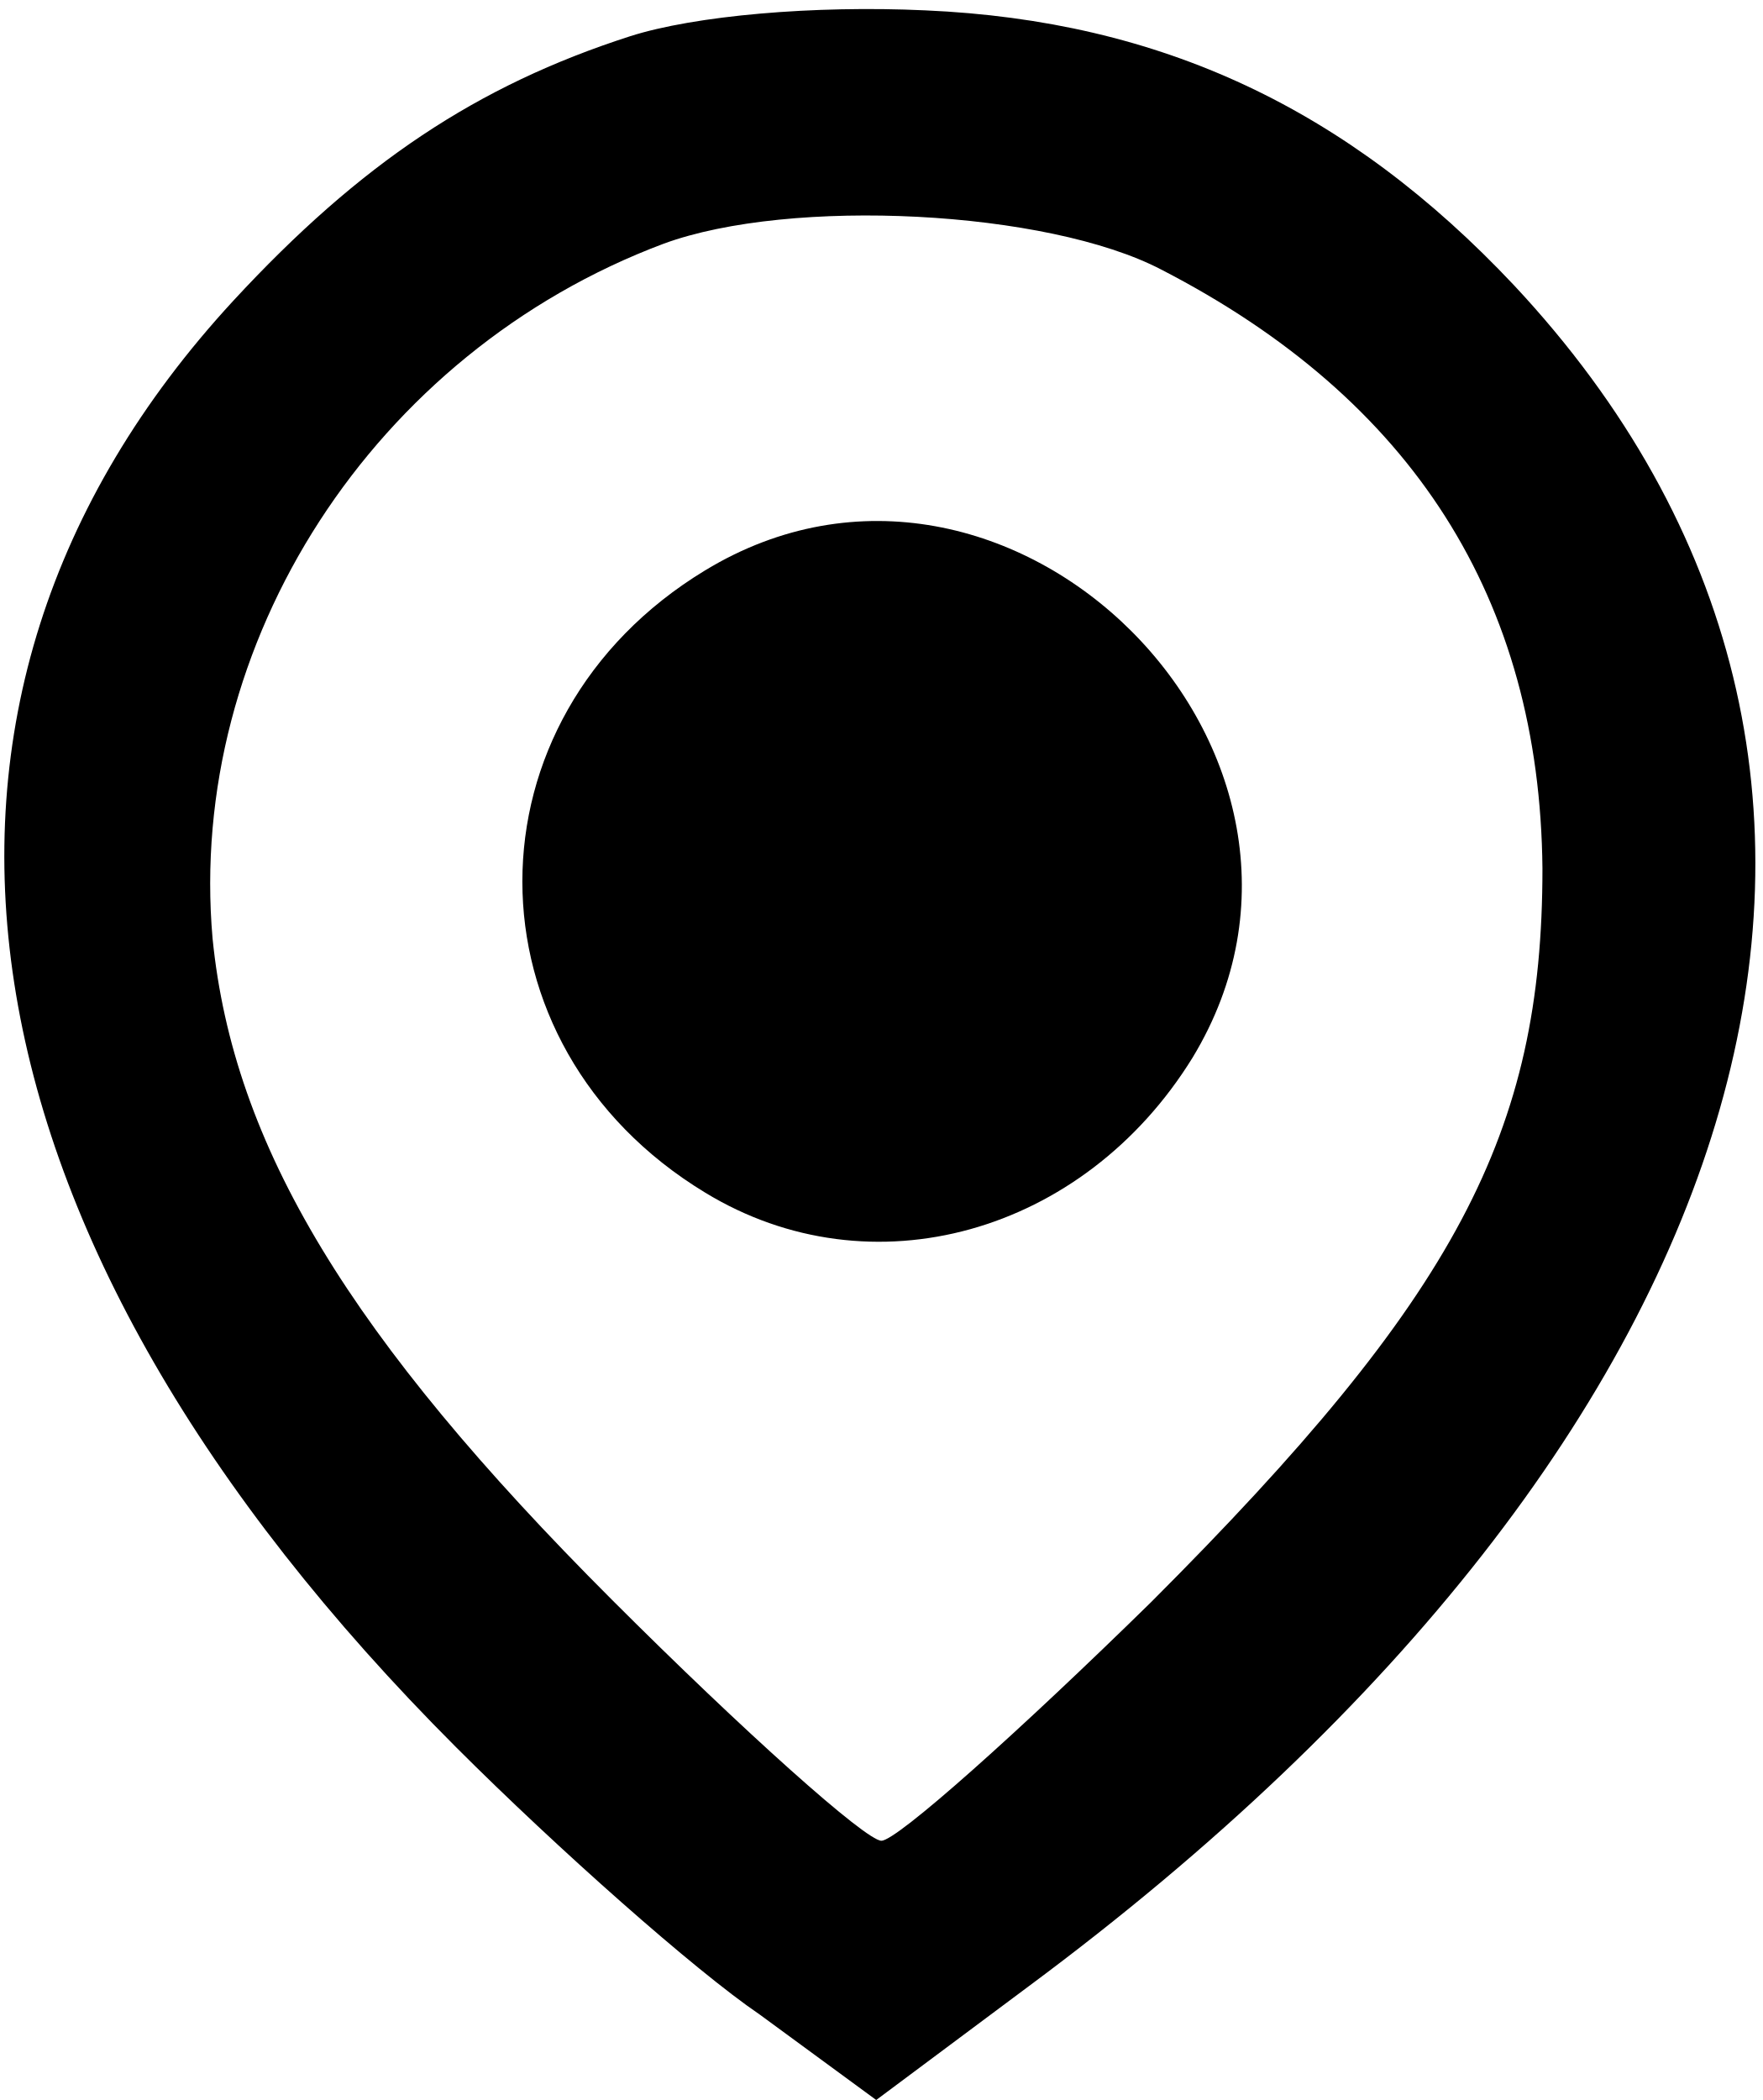
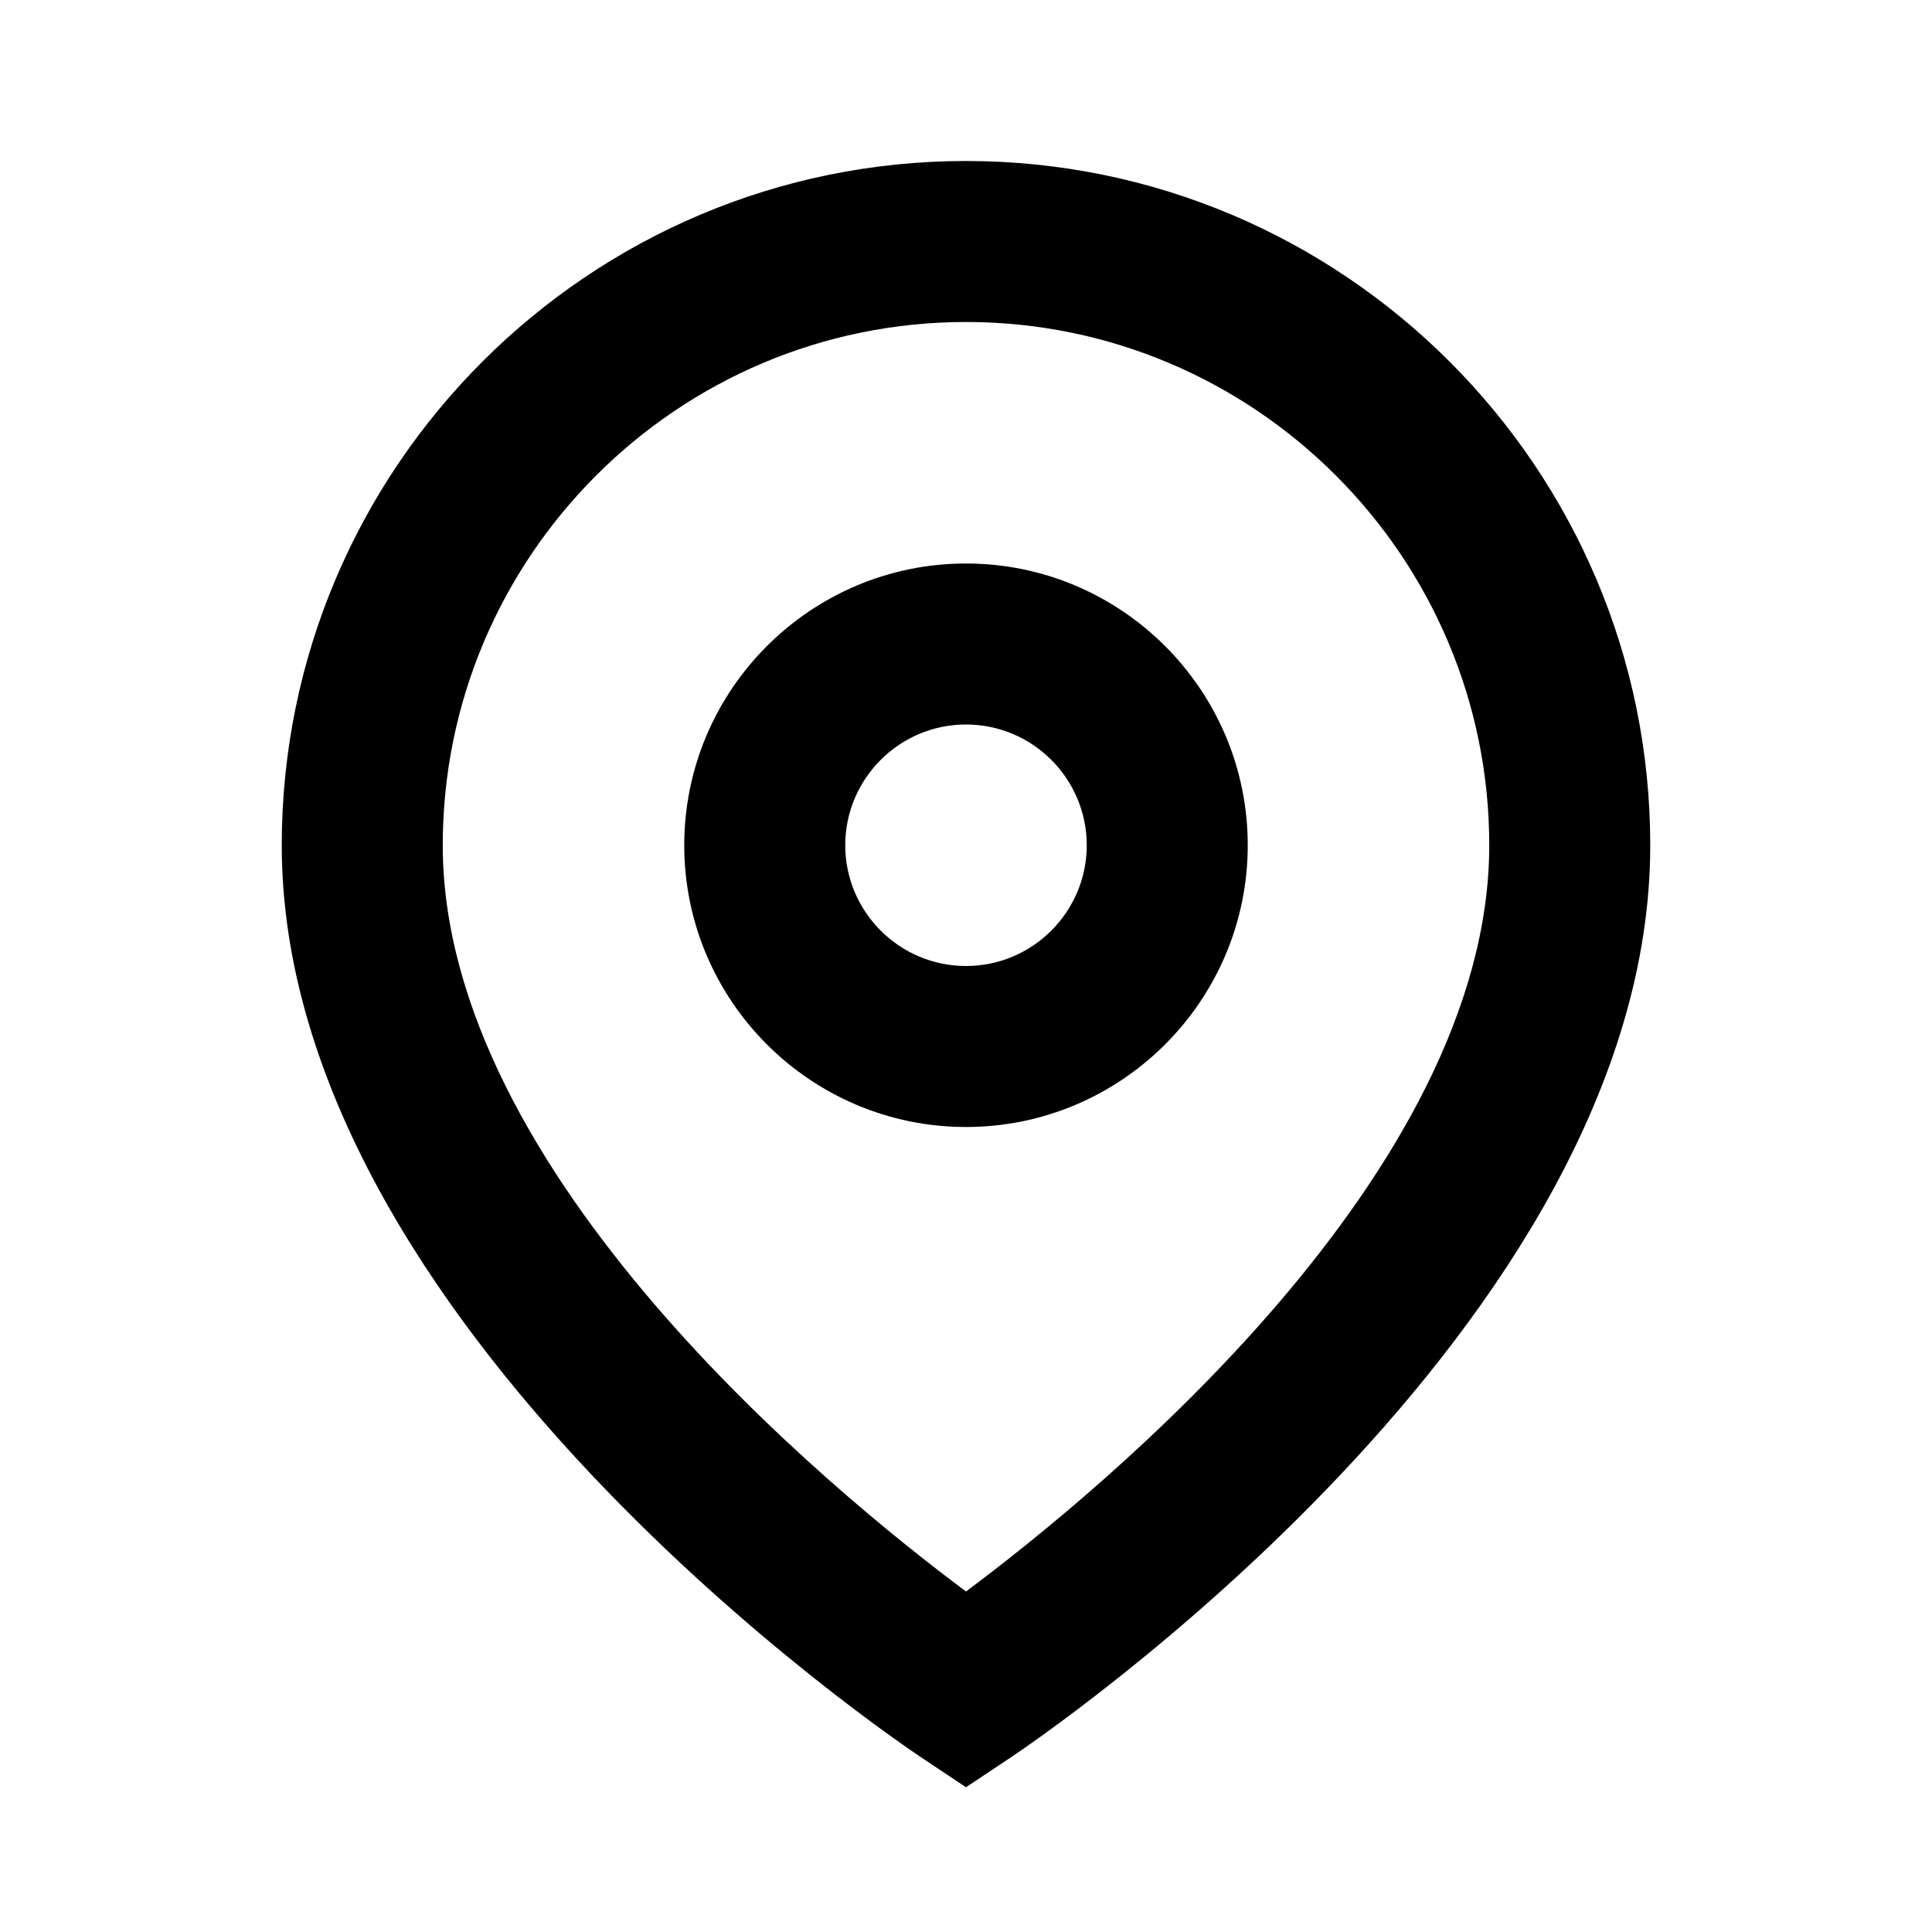
- <svg xmlns="http://www.w3.org/2000/svg" version="1.0" width="68pt" height="81pt" viewBox="0 0 68 81" preserveAspectRatio="xMidYMid meet">
-   <g transform="translate(0,81) scale(0.1,-0.1)" fill="currentColor" stroke="none">
-     <path d="M243 796 c-59 -19 -104 -49 -153 -102 -143 -155 -111 -361 86 -558 39 -39 92 -86 117 -103 l45 -33 59 44 c287 213 361 470 187 656 -64 68 -136 102 -227 106 -43 2 -89 -2 -114 -10z m205 -90 c97 -50 146 -127 147 -231 0 -102 -33 -165 -151 -283 -51 -50 -98 -92 -104 -92 -6 0 -53 42 -104 93 -101 101 -146 175 -154 255 -10 114 62 226 174 268 49 18 148 13 192 -10z" />
-     <path d="M272 590 c-94 -57 -94 -183 0 -240 64 -39 146 -16 188 52 71 117 -71 259 -188 188z" />
+ <svg viewBox="0 0 24 24" aria-hidden="true" width="1.75rem">
+   <g fill="currentColor">
+     <path d="M12 7c-1.93 0-3.5 1.57-3.5 3.5S10.07 14 12 14s3.5-1.57 3.5-3.5S13.93 7 12 7zm0 5c-.827 0-1.5-.673-1.5-1.5S11.173 9 12 9s1.5.673 1.5 1.5S12.827 12 12 12zm0-10c-4.687 0-8.5 3.813-8.5 8.5 0 5.967 7.621 11.116 7.945 11.332l.555.37.555-.37c.324-.216 7.945-5.365 7.945-11.332C20.5 5.813 16.687 2 12 2zm0 17.77c-1.665-1.241-6.5-5.196-6.5-9.27C5.5 6.916 8.416 4 12 4s6.5 2.916 6.5 6.5c0 4.073-4.835 8.028-6.5 9.27z" />
  </g>
</svg>
